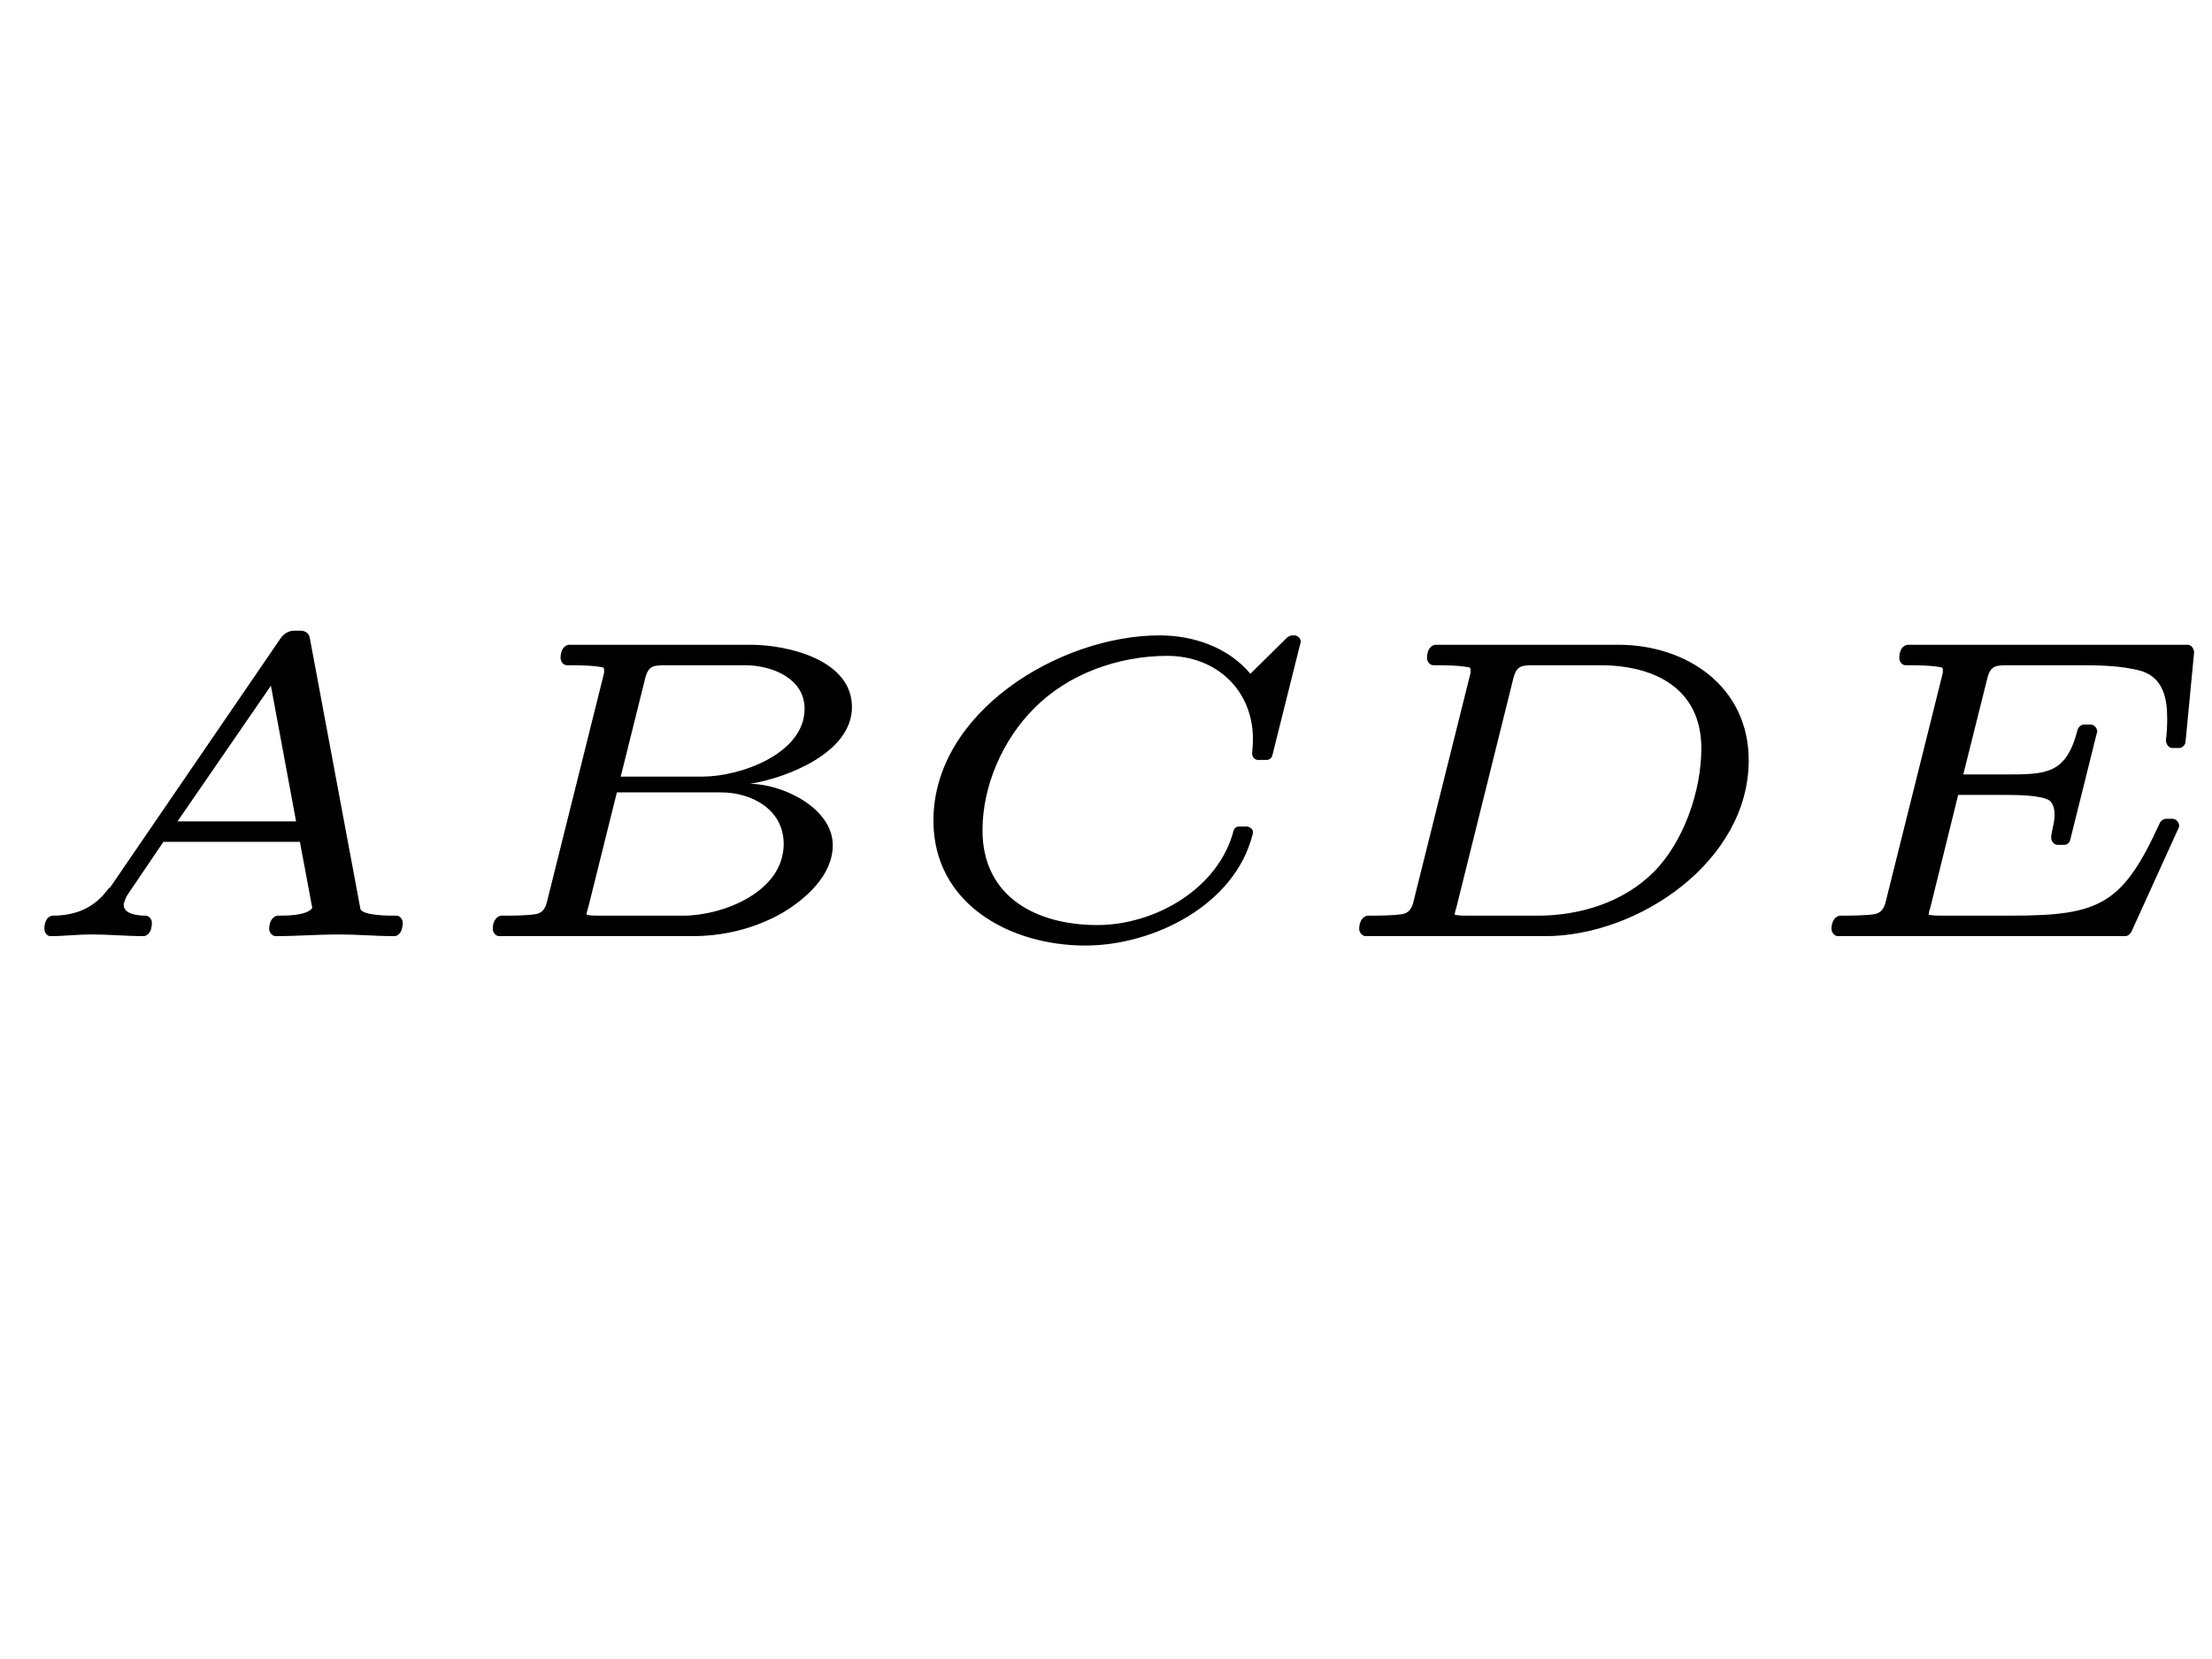
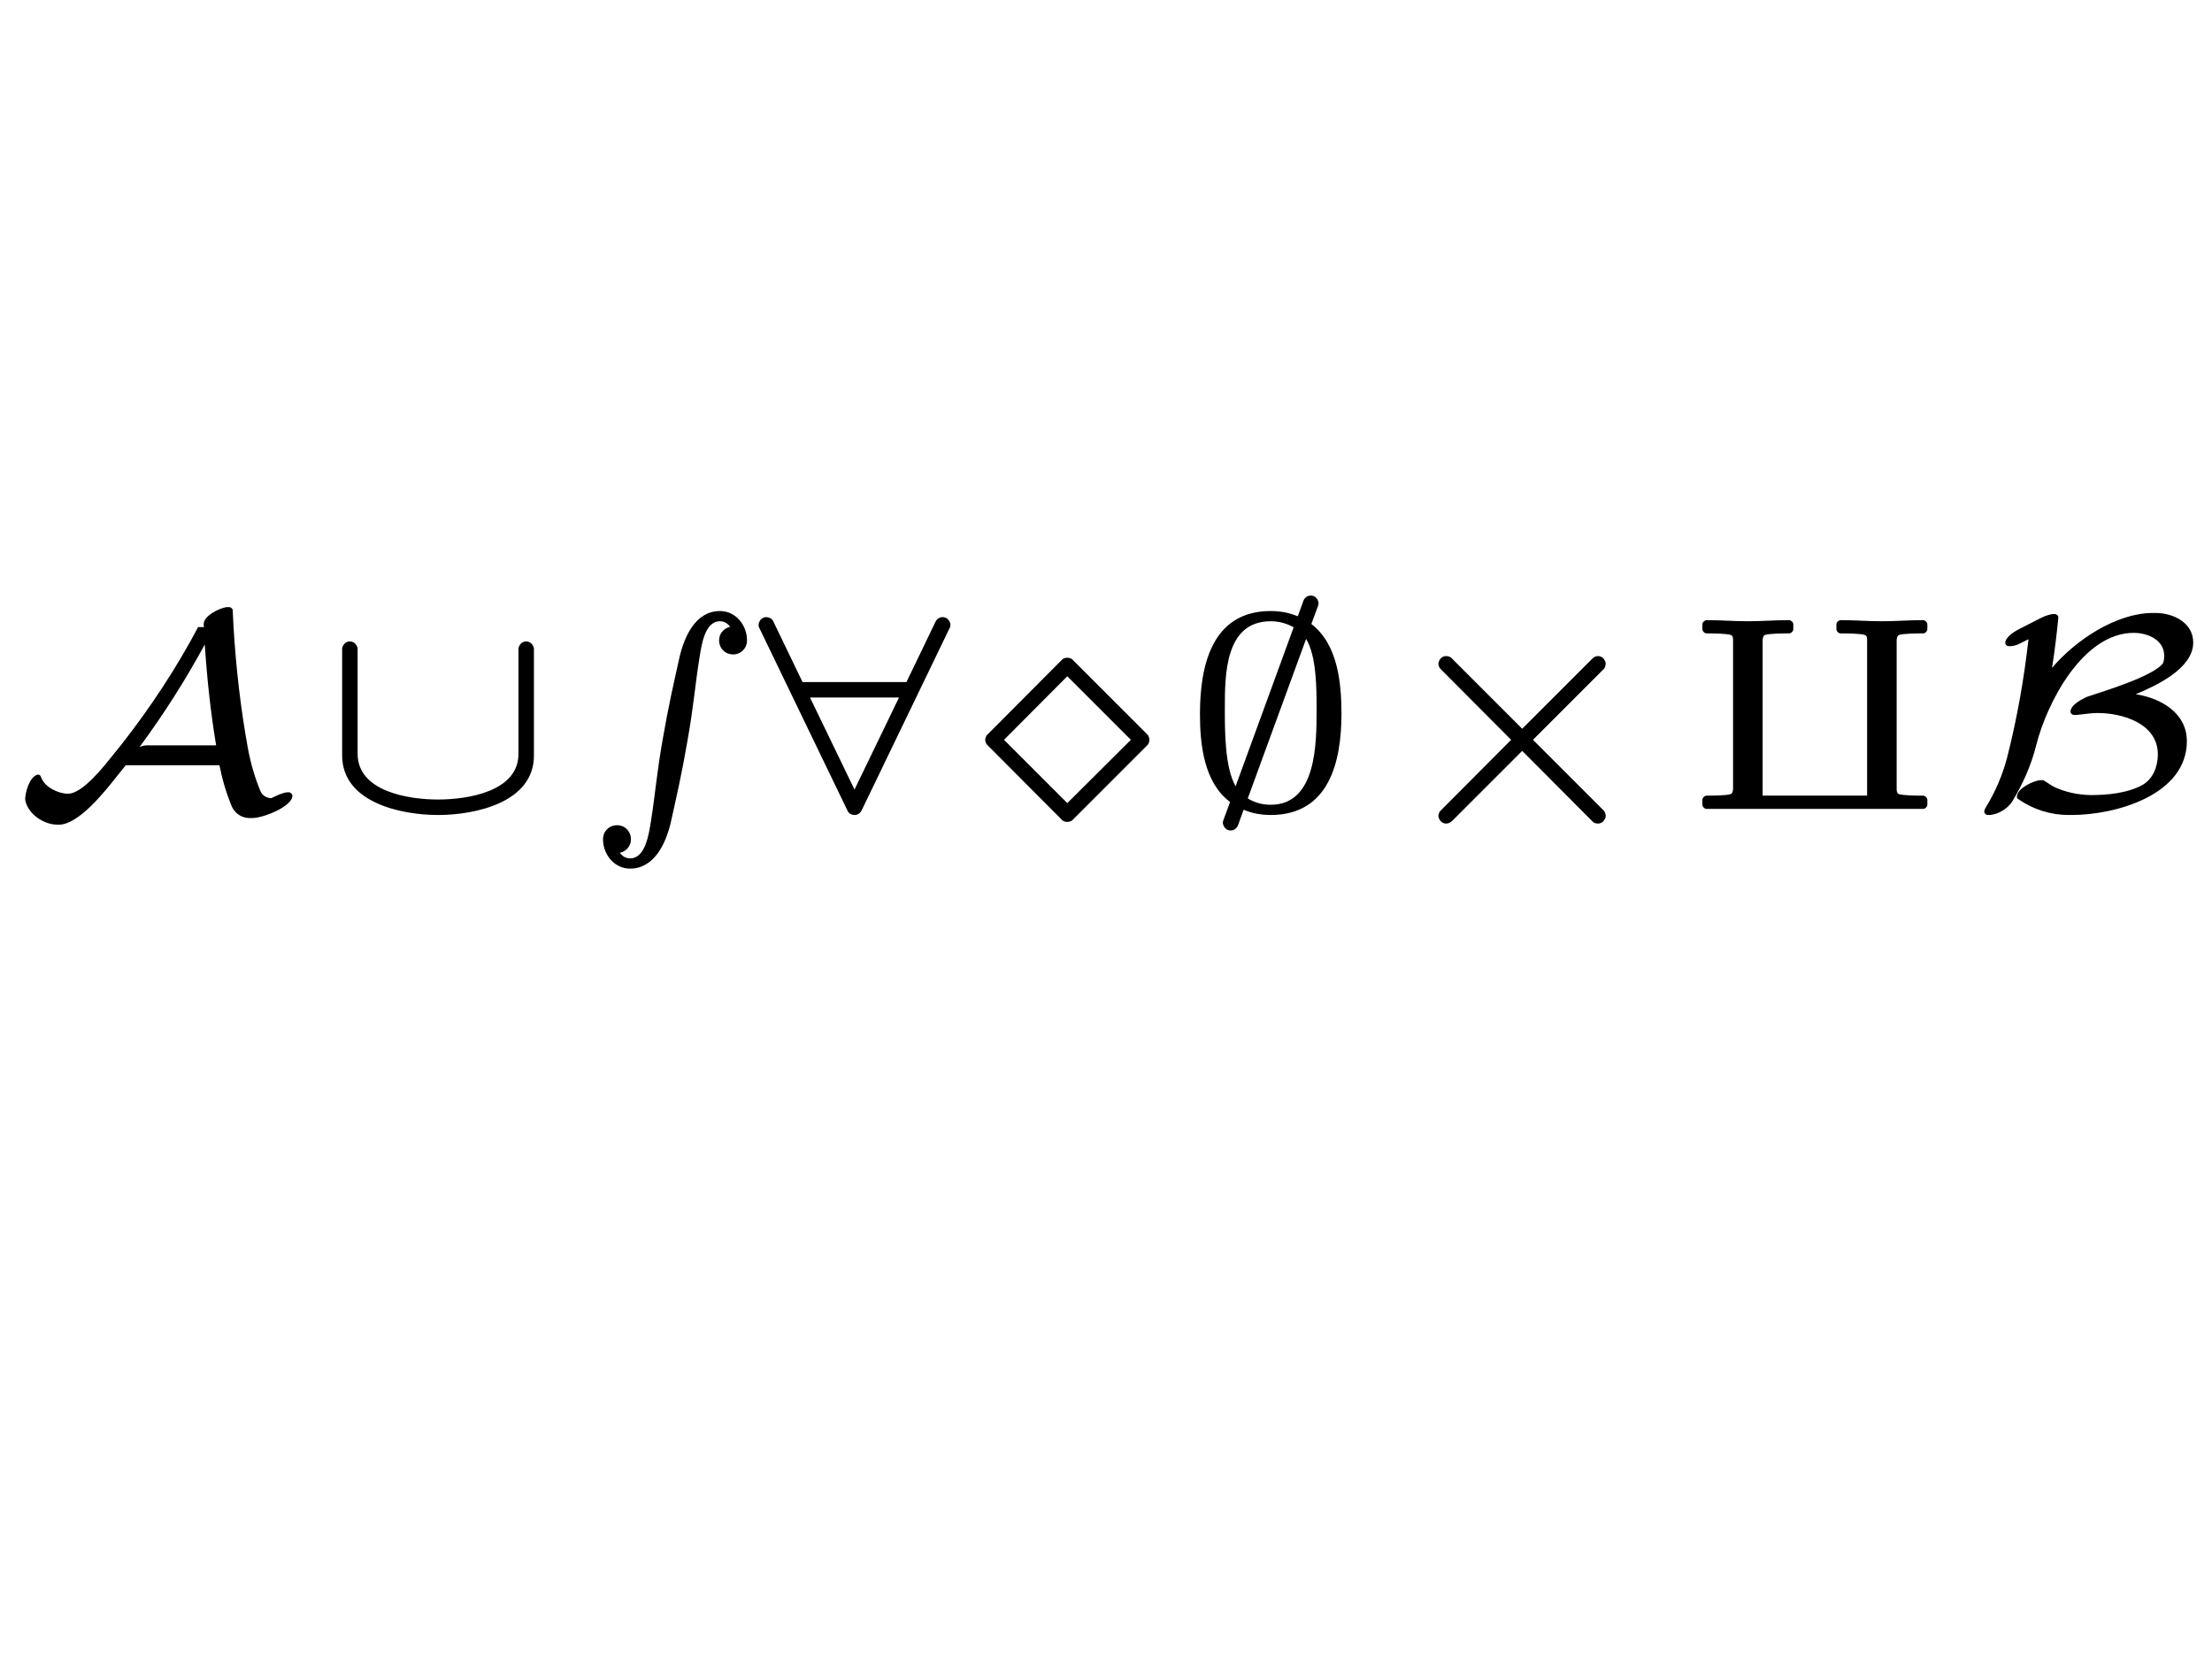
<svg xmlns="http://www.w3.org/2000/svg" height="300" stroke-opacity="1" viewBox="0.0 0.0 400.0 300.0" font-size="1" width="400" stroke="rgb(0,0,0)" version="1.1">
  <defs>
  </defs>
  <g stroke-linejoin="miter" stroke-opacity="1.0" fill-opacity="1.0" stroke="rgb(0,0,0)" stroke-width="0.0" fill="rgb(0,0,0)" stroke-linecap="butt" stroke-miterlimit="10.0">
-     <path d="M 0,169.286 ZM 9.103,169.286 c -0.617,-0 -1.08,-0.694 -1.08 -1.312c 0,-1.003 0.309,-2.16 1.389 -2.392c 4.32,-0 7.637,-1.389 10.183 -4.86c 0.077,-0.154 0.231,-0.154 0.309 -0.231l 30.935,-45.207 c 0.54,-0.694 1.389,-1.234 2.314 -1.234h 1.234 c 0.771,-0 1.466,0.463 1.62 1.234l 9.18,49.142 c 0.617,1.157 5.014,1.157 6.48 1.157c 0.694,-0 1.157,0.694 1.157 1.234c 0,1.08 -0.309,2.237 -1.389 2.469c -3.394,-0 -6.789,-0.309 -10.183 -0.309c -3.78,-0 -7.637,0.309 -11.418 0.309c -0.617,-0 -1.157,-0.694 -1.157 -1.312c 0,-1.003 0.386,-2.16 1.466 -2.392c 1.697,-0 5.323,-0 6.326 -1.389l -2.237,-11.958 h -24.687 l -6.48,9.566 c -0.231,0.309 -0.694,1.389 -0.694 1.851c 0,1.697 2.7,1.929 3.934 1.929c 0.694,-0 1.157,0.694 1.157 1.234c 0,1.08 -0.309,2.237 -1.389 2.469c -3.24,-0 -6.403,-0.309 -9.566 -0.309c -2.469,-0 -4.937,0.309 -7.406 0.309ZM 9.103,169.286 ZM 32.093,148.534 h 21.447 l -4.552,-24.532 ZM 79.923,169.286 ZM 90.26,169.286 c -0.617,-0 -1.157,-0.694 -1.157 -1.312c 0,-1.003 0.386,-2.16 1.466 -2.392c 2.083,-0 4.783,-0 6.48 -0.309c 1.003,-0.231 1.466,-0.926 1.774 -1.851l 10.415,-41.736 v -0.54 c 0,-0.154 0,-0.386 -0.231 -0.463c -1.929,-0.386 -4.474,-0.386 -6.48 -0.386c -0.694,-0 -1.157,-0.694 -1.157 -1.312c 0,-1.003 0.309,-2.16 1.466 -2.392h 32.864 c 6.712,-0 18.361,2.7 18.361 11.263c 0,8.255 -11.726,12.806 -18.438 13.886c 5.786,-0 14.966,4.32 14.966 11.109c 0,5.4 -4.86,9.72 -9.18 12.266c -5.169,2.932 -10.8,4.166 -16.201 4.166h -34.947 ZM 90.26,169.286 ZM 106.075,165.429 c 0.849,0.154 1.774,0.154 2.623 0.154h 14.812 c 7.252,-0 18.206,-4.32 18.206 -12.96c 0,-6.249 -5.786,-9.335 -11.34 -9.335h -18.823 l -5.169,20.752 c -0.154,0.463 -0.309,0.926 -0.309 1.389ZM 106.075,165.429 ZM 112.247,140.434 h 14.812 c 6.866,-0 18.438,-4.166 18.438 -12.266c 0,-5.554 -6.017,-7.869 -10.723 -7.869h -14.118 c -2.392,-0 -3.317,-0 -3.934 2.16ZM 159.923,169.286 ZM 168.795,148.38 c 0,-19.672 22.912,-33.481 40.887 -33.481c 6.172,-0 12.42,2.16 16.432 6.943l 6.712,-6.635 c 0.231,-0.154 0.463,-0.231 0.694 -0.309h 0.694 c 0.54,0.154 1.003,0.54 1.003 1.157l -5.169,20.675 c -0.231,0.463 -0.463,0.617 -0.926 0.694h -1.774 c -0.54,-0.154 -0.926,-0.54 -0.926 -1.234c 0.077,-0.849 0.154,-1.697 0.154 -2.469c 0,-9.026 -6.712,-15.12 -15.506 -15.12c -8.795,-0 -17.898,3.24 -24.069 9.489c -5.709,5.709 -9.335,14.04 -9.335 22.064c 0,12.112 9.875,17.126 20.752 17.126c 10.415,-0 21.986,-6.557 24.687 -17.203c 0.231,-0.386 0.386,-0.54 0.849 -0.617h 1.62 c 0.54,0.154 1.003,0.463 1.003 1.08c 0,0.231 0,0.077 -0.077 0.386c -3.24,12.806 -17.975,20.058 -30.241 20.058c -13.578,-0 -27.464,-7.483 -27.464 -22.604ZM 236.76,169.286 ZM 246.943,169.286 c -0.617,-0 -1.157,-0.694 -1.157 -1.312c 0,-1.003 0.386,-2.16 1.466 -2.392c 2.006,-0 4.783,-0 6.48 -0.309c 1.003,-0.231 1.466,-0.926 1.774 -1.851l 10.415,-41.736 v -0.54 c 0,-0.154 0,-0.386 -0.231 -0.463c -2.006,-0.386 -4.397,-0.386 -6.48 -0.386c -0.694,-0 -1.157,-0.694 -1.157 -1.312c 0,-1.003 0.309,-2.16 1.466 -2.392h 33.096 c 12.42,-0 23.607,7.56 23.607 20.907c 0,18.206 -19.904,31.784 -36.798 31.784h -32.478 ZM 246.943,169.286 ZM 263.067,165.429 c 0.849,0.154 1.774,0.154 2.623 0.154h 12.343 c 7.637,-0 15.506,-2.392 20.984 -7.869c 5.477,-5.477 8.64,-14.735 8.64 -22.372c 0,-10.877 -8.486,-15.043 -18.284 -15.043h -11.726 c -2.392,-0 -3.317,-0 -3.934 2.16l -10.338,41.581 c -0.154,0.463 -0.309,0.926 -0.309 1.389ZM 322.314,169.286 ZM 332.343,169.286 c -0.617,-0 -1.157,-0.694 -1.157 -1.312c 0,-1.003 0.386,-2.16 1.466 -2.392c 2.006,-0 4.783,-0 6.48 -0.309c 1.003,-0.231 1.466,-0.926 1.774 -1.851l 10.415,-41.736 v -0.54 c 0,-0.154 0,-0.386 -0.231 -0.463c -2.006,-0.386 -4.397,-0.386 -6.48 -0.386c -0.694,-0 -1.157,-0.694 -1.157 -1.312c 0,-1.003 0.309,-2.16 1.466 -2.392h 50.685 c 0.694,-0 1.157,0.771 1.157 1.389l -1.543,16.123 c 0,0.54 -0.54,1.157 -1.157 1.157h -1.234 c -0.694,-0 -1.157,-0.771 -1.157 -1.389c 0.154,-1.312 0.231,-2.623 0.231 -3.857c 0,-3.703 -0.694,-7.329 -4.552 -8.64c -3.78,-1.08 -8.023,-1.08 -11.958 -1.08h -12.035 c -2.392,-0 -3.317,-0 -3.934 2.16l -4.397,17.589 h 7.483 c 7.56,-0 11.109,-0 13.192 -8.1c 0.154,-0.463 0.617,-0.926 1.157 -0.926h 1.234 c 0.617,-0 1.157,0.694 1.157 1.234c 0,0.154 0,0.154 -0.077 0.309l -4.783,19.209 c -0.077,0.54 -0.54,1.003 -1.08 1.003h -1.234 c -0.694,-0 -1.157,-0.694 -1.157 -1.312c 0,-0.926 0.617,-2.623 0.617 -4.089c 0,-0.926 -0.154,-1.929 -0.926 -2.623c -1.62,-1.003 -6.095,-1.003 -8.177 -1.003h -8.332 l -5.014,20.289 c -0.154,0.463 -0.309,0.926 -0.309 1.389c 0.849,0.154 1.774,0.154 2.623 0.154h 12.42 c 15.969,-0 20.058,-2.083 26.77 -16.818c 0.154,-0.309 0.617,-0.694 1.08 -0.694h 1.234 c 0.617,-0 1.157,0.694 1.157 1.234c 0,0.231 -0.077,0.386 -0.154 0.54l -8.486,18.669 c -0.231,0.386 -0.617,0.771 -1.08 0.771h -51.996 Z" />
+     <path d="M 0,146.277 ZM 4.548,144.628 c 0,-1.299 0.75,-4.148 2.249 -4.548h 0.25 c 0.25,0.15 0.3,0.25 0.4 0.5c 0.6,1.749 3.099,2.949 4.848 2.949c 2.699,-0 6.697,-5.197 8.296 -7.196l 1.449,-1.799 c 5.197,-6.647 9.845,-13.693 13.793 -21.139h 1.05 c -0.05,-0.2 -0.05,-0.35 -0.05 -0.55c 0,-1.499 2.899,-2.899 4.098 -3.049h 0.65 c 0.2,0.1 0.5,0.25 0.5 0.55c 0.05,1 0.1,2.049 0.15 3.049c 0.45,7.446 1.299,14.793 2.599 21.939c 0.5,2.699 1.249,5.297 2.299 7.796c 0.35,0.75 1.099,1.199 1.949 1.199c 0,-0 0.05,-0 0.1 -0.05c 0.85,-0.4 1.699,-0.85 2.649 -1h 0.55 c 0.25,0.15 0.5,0.3 0.5 0.6c 0,1.949 -5.247,4.048 -7.246 4.048h -0.5 c -1.399,-0 -2.599,-0.8 -3.198 -2.049c -1,-2.399 -1.749,-4.947 -2.249 -7.496h -16.942 c -0.05,0.05 -0.15,0.15 -0.2 0.25l -1.449,1.799 c -2.099,2.649 -6.847,8.696 -10.445 8.696h -0.25 c -2.499,-0 -5.397,-1.949 -5.847 -4.498ZM 4.548,144.628 ZM 25.237,135.083 l 0.1,-0.05 l 0.35,-0.1 l 0.3,-0.1 c 0.35,-0.05 0.2,-0 0.5 -0.05h 12.594 c -1,-5.997 -1.649,-12.094 -2.049 -18.241c -3.498,6.447 -7.446,12.644 -11.794 18.541ZM 55.622,146.277 ZM 61.869,136.582 v -19.34 c 0.15,-0.7 0.65,-1.249 1.399 -1.249c 0.75,-0 1.249,0.55 1.399 1.249v 19.041 c 0,6.897 9.295,8.296 14.543 8.296c 5.247,-0 14.543,-1.399 14.543 -8.246v -19.09 c 0.15,-0.7 0.65,-1.249 1.399 -1.249c 0.75,-0 1.249,0.55 1.399 1.249v 19.39 c 0,8.496 -10.645,10.745 -17.341 10.745c -6.697,-0 -17.341,-2.249 -17.341 -10.795ZM 102.799,146.277 ZM 112.094,154.223 c 0.45,0.6 1.05,1 1.849 1c 2.799,-0 3.398,-4.498 3.748 -6.597c 0.8,-4.947 1.05,-8.746 2.149 -14.943c 1.05,-6.047 1.949,-9.945 3.049 -14.893c 0.85,-3.598 2.849,-8.296 7.296 -8.296c 2.899,-0 4.898,2.599 4.898 5.297c 0,1.449 -1.099,2.549 -2.499 2.549c -1.449,-0 -2.549,-1.099 -2.549 -2.549c 0,-1.199 0.8,-2.149 1.999 -2.449c -0.45,-0.6 -1.05,-1 -1.849 -1c -2.799,-0 -3.348,4.498 -3.698 6.597c -0.8,4.947 -1.05,8.746 -2.149 14.893c -1.05,6.097 -1.949,9.995 -3.049 14.943c -0.85,3.598 -2.899,8.296 -7.346 8.296c -2.899,-0 -4.898,-2.599 -4.898 -5.297c 0,-1.449 1.099,-2.549 2.549 -2.549c 1.399,-0 2.499,1.099 2.499 2.549c 0,1.199 -0.8,2.149 -1.999 2.449ZM 134.383,146.277 ZM 153.323,146.727 l -16.042,-33.233 c -0.05,-0.05 -0.1,-0.25 -0.1 -0.35v -0.3 c 0.15,-0.7 0.65,-1.249 1.399 -1.249c 0.45,-0 1,0.25 1.199 0.65l 5.347,11.095 h 18.791 l 5.247,-10.895 c 0.25,-0.5 0.7,-0.85 1.299 -0.85c 0.75,-0 1.249,0.55 1.399 1.249v 0.3 c 0,0.1 -0.05,0.3 -0.1 0.35l -15.942,33.033 c -0.25,0.5 -0.7,0.85 -1.299 0.85c -0.45,-0 -1,-0.25 -1.199 -0.65ZM 153.323,146.727 ZM 154.523,142.779 l 8.046,-16.642 h -16.092 ZM 174.613,146.277 ZM 178.511,134.683 c -0.2,-0.2 -0.3,-0.5 -0.35 -0.75v -0.3 c 0.05,-0.25 0.15,-0.55 0.35 -0.75l 13.593,-13.643 c 0.2,-0.2 0.6,-0.3 0.9 -0.3c 0.3,-0 0.7,0.1 0.9 0.3l 13.643,13.643 c 0.15,0.2 0.25,0.5 0.3 0.75v 0.3 c -0.05,0.25 -0.15,0.55 -0.3 0.75l -13.643,13.643 c -0.2,0.2 -0.6,0.3 -0.9 0.3c -0.3,-0 -0.7,-0.1 -0.9 -0.3ZM 178.511,134.683 ZM 193.004,145.227 l 11.494,-11.444 l -11.494,-11.494 l -11.444,11.494 ZM 211.394,146.277 ZM 221.139,148.925 v -0.3 c 0.05,-0.2 0.05,-0.2 0.1 -0.35l 1.199,-3.248 c -4.748,-3.548 -5.447,-10.445 -5.447 -15.942c 0,-8.596 2.099,-18.591 12.794 -18.591c 1.699,-0 3.348,0.3 4.898 0.95l 1.05,-2.899 c 0.25,-0.5 0.7,-0.85 1.299 -0.85c 0.75,-0 1.249,0.55 1.399 1.249v 0.3 c -0.05,0.2 -0.05,0.2 -0.1 0.35l -1.199,3.248 c 4.798,3.648 5.447,10.695 5.447 16.242c 0,8.596 -2.199,18.291 -12.794 18.291c -1.699,-0 -3.398,-0.3 -4.898 -0.95l -1.05,2.899 c -0.25,0.5 -0.7,0.85 -1.299 0.85c -0.75,-0 -1.249,-0.55 -1.399 -1.249ZM 221.139,148.925 ZM 225.637,144.378 c 1.199,0.75 2.649,1.149 4.148 1.149c 8.296,-0 8.296,-11.095 8.296 -17.291c 0,-3.698 0,-9.595 -1.899 -12.694ZM 225.637,144.378 ZM 223.438,142.179 l 10.495,-28.736 c -1.199,-0.7 -2.649,-1.099 -4.148 -1.099c -8.296,-0 -8.296,9.695 -8.296 15.892c 0,3.998 0,10.545 1.949 13.943ZM 248.176,146.277 ZM 260.12,147.676 v -0.3 c 0.05,-0.25 0.15,-0.55 0.35 -0.75l 12.794,-12.844 l -12.794,-12.844 c -0.2,-0.2 -0.3,-0.5 -0.35 -0.75v -0.3 c 0.15,-0.7 0.65,-1.249 1.399 -1.249c 0.3,-0 0.7,0.1 0.9 0.3l 12.844,12.844 l 12.644,-12.644 c 0.3,-0.3 0.6,-0.5 1.05 -0.5c 0.75,-0 1.249,0.55 1.399 1.249v 0.3 c -0.05,0.25 -0.15,0.55 -0.3 0.75l -12.844,12.844 l 12.844,12.844 c 0.15,0.2 0.25,0.5 0.3 0.75v 0.3 c -0.15,0.7 -0.65,1.249 -1.399 1.249c -0.3,-0 -0.7,-0.1 -0.9 -0.3l -12.794,-12.844 l -12.644,12.644 c -0.35,0.3 -0.65,0.5 -1.099 0.5c -0.75,-0 -1.249,-0.55 -1.399 -1.249ZM 302.299,146.277 ZM 307.846,145.527 v -0.9 c 0,-0.35 0.4,-0.75 0.75 -0.75c 1,-0 3.648,-0 4.448 -0.3c 0.3,-0.25 0.35,-0.65 0.35 -1v -26.737 c 0,-0.3 0,-0.85 -0.35 -1c -0.9,-0.3 -3.348,-0.3 -4.448 -0.3c -0.35,-0 -0.75,-0.4 -0.75 -0.75v -0.9 c 0,-0.4 0.45,-0.75 0.8 -0.75c 2.449,-0 4.947,0.2 7.446 0.2c 2.449,-0 4.947,-0.2 7.396 -0.2c 0.35,-0 0.8,0.35 0.8 0.75v 0.9 c 0,0.35 -0.4,0.75 -0.75 0.75c -1,-0 -3.648,-0 -4.448 0.3c -0.3,0.25 -0.35,0.65 -0.35 1v 28.036 h 18.891 v -28.036 c 0,-0.3 0,-0.85 -0.35 -1c -0.9,-0.3 -3.348,-0.3 -4.448 -0.3c -0.35,-0 -0.75,-0.4 -0.75 -0.75v -0.9 c 0,-0.4 0.45,-0.75 0.8 -0.75c 2.449,-0 4.947,0.2 7.446 0.2c 2.449,-0 4.947,-0.2 7.396 -0.2c 0.35,-0 0.8,0.35 0.8 0.75v 0.9 c 0,0.35 -0.4,0.75 -0.75 0.75c -1,-0 -3.648,-0 -4.448 0.3c -0.3,0.25 -0.35,0.65 -0.35 1v 26.737 c 0,0.3 0,0.85 0.35 1c 0.9,0.3 3.348,0.3 4.448 0.3c 0.35,-0 0.75,0.4 0.75 0.75v 0.9 c 0,0.35 -0.4,0.75 -0.75 0.75h -39.18 c -0.35,-0 -0.75,-0.4 -0.75 -0.75ZM 354.073,146.277 ZM 359.32,147.376 c -0.25,-0.15 -0.5,-0.25 -0.5 -0.6c 0,-0.25 0.1,-0.45 0.2 -0.65c 1.799,-2.899 3.148,-6.047 3.998 -9.395c 1.749,-6.947 2.998,-13.993 3.798 -21.139l -1.599,0.8 c -0.5,0.25 -1,0.4 -1.549 0.45h -0.55 c -0.25,-0.1 -0.5,-0.25 -0.5 -0.6c 0,-0.95 1.449,-1.899 2.149 -2.299l 4.398,-2.249 c 0.65,-0.3 1.299,-0.55 1.999 -0.65h 0.55 c 0.3,0.15 0.5,0.25 0.5 0.65c -0.3,2.998 -0.65,6.047 -1.149 9.095c 4.148,-4.947 11.594,-9.945 18.241 -9.945h 0.5 c 3.198,-0 6.797,1.749 6.797 5.347c 0,4.648 -6.547,7.746 -10.395 9.345c 4.498,0.7 9.245,3.348 9.245 8.496c 0,9.695 -12.794,13.343 -20.84 13.343h -0.5 c -3.348,-0 -6.447,-1 -9.195 -2.899c -0.15,-0.1 -0.2,-0.25 -0.2 -0.4c 0,-1.499 2.998,-2.899 4.198 -2.998h 0.55 c 0.65,0.35 1.299,0.85 1.949 1.199c 1.999,0.95 4.248,1.449 6.647 1.499c 2.998,-0 6.747,-0.35 9.395 -1.849c 1.899,-1.099 2.749,-3.348 2.749 -5.497c 0,-5.597 -6.347,-7.496 -10.944 -7.496c -1.249,-0 -2.499,0.25 -3.798 0.35h -0.5 c -0.3,-0.1 -0.55,-0.25 -0.55 -0.6c 0,-1.199 2.099,-2.299 3.049 -2.699c 3.148,-1.05 11.744,-3.648 13.643 -5.997l -0.1,0.2 c 0.3,-0.5 0.35,-1.05 0.35 -1.599c 0,-2.899 -2.998,-4.148 -5.497 -4.148c -9.195,-0 -15.692,12.594 -17.641 20.29c -0.9,3.648 -2.449,7.096 -4.398 10.295c -0.85,1.249 -2.449,2.199 -3.948 2.349h -0.55 Z" />
  </g>
</svg>
